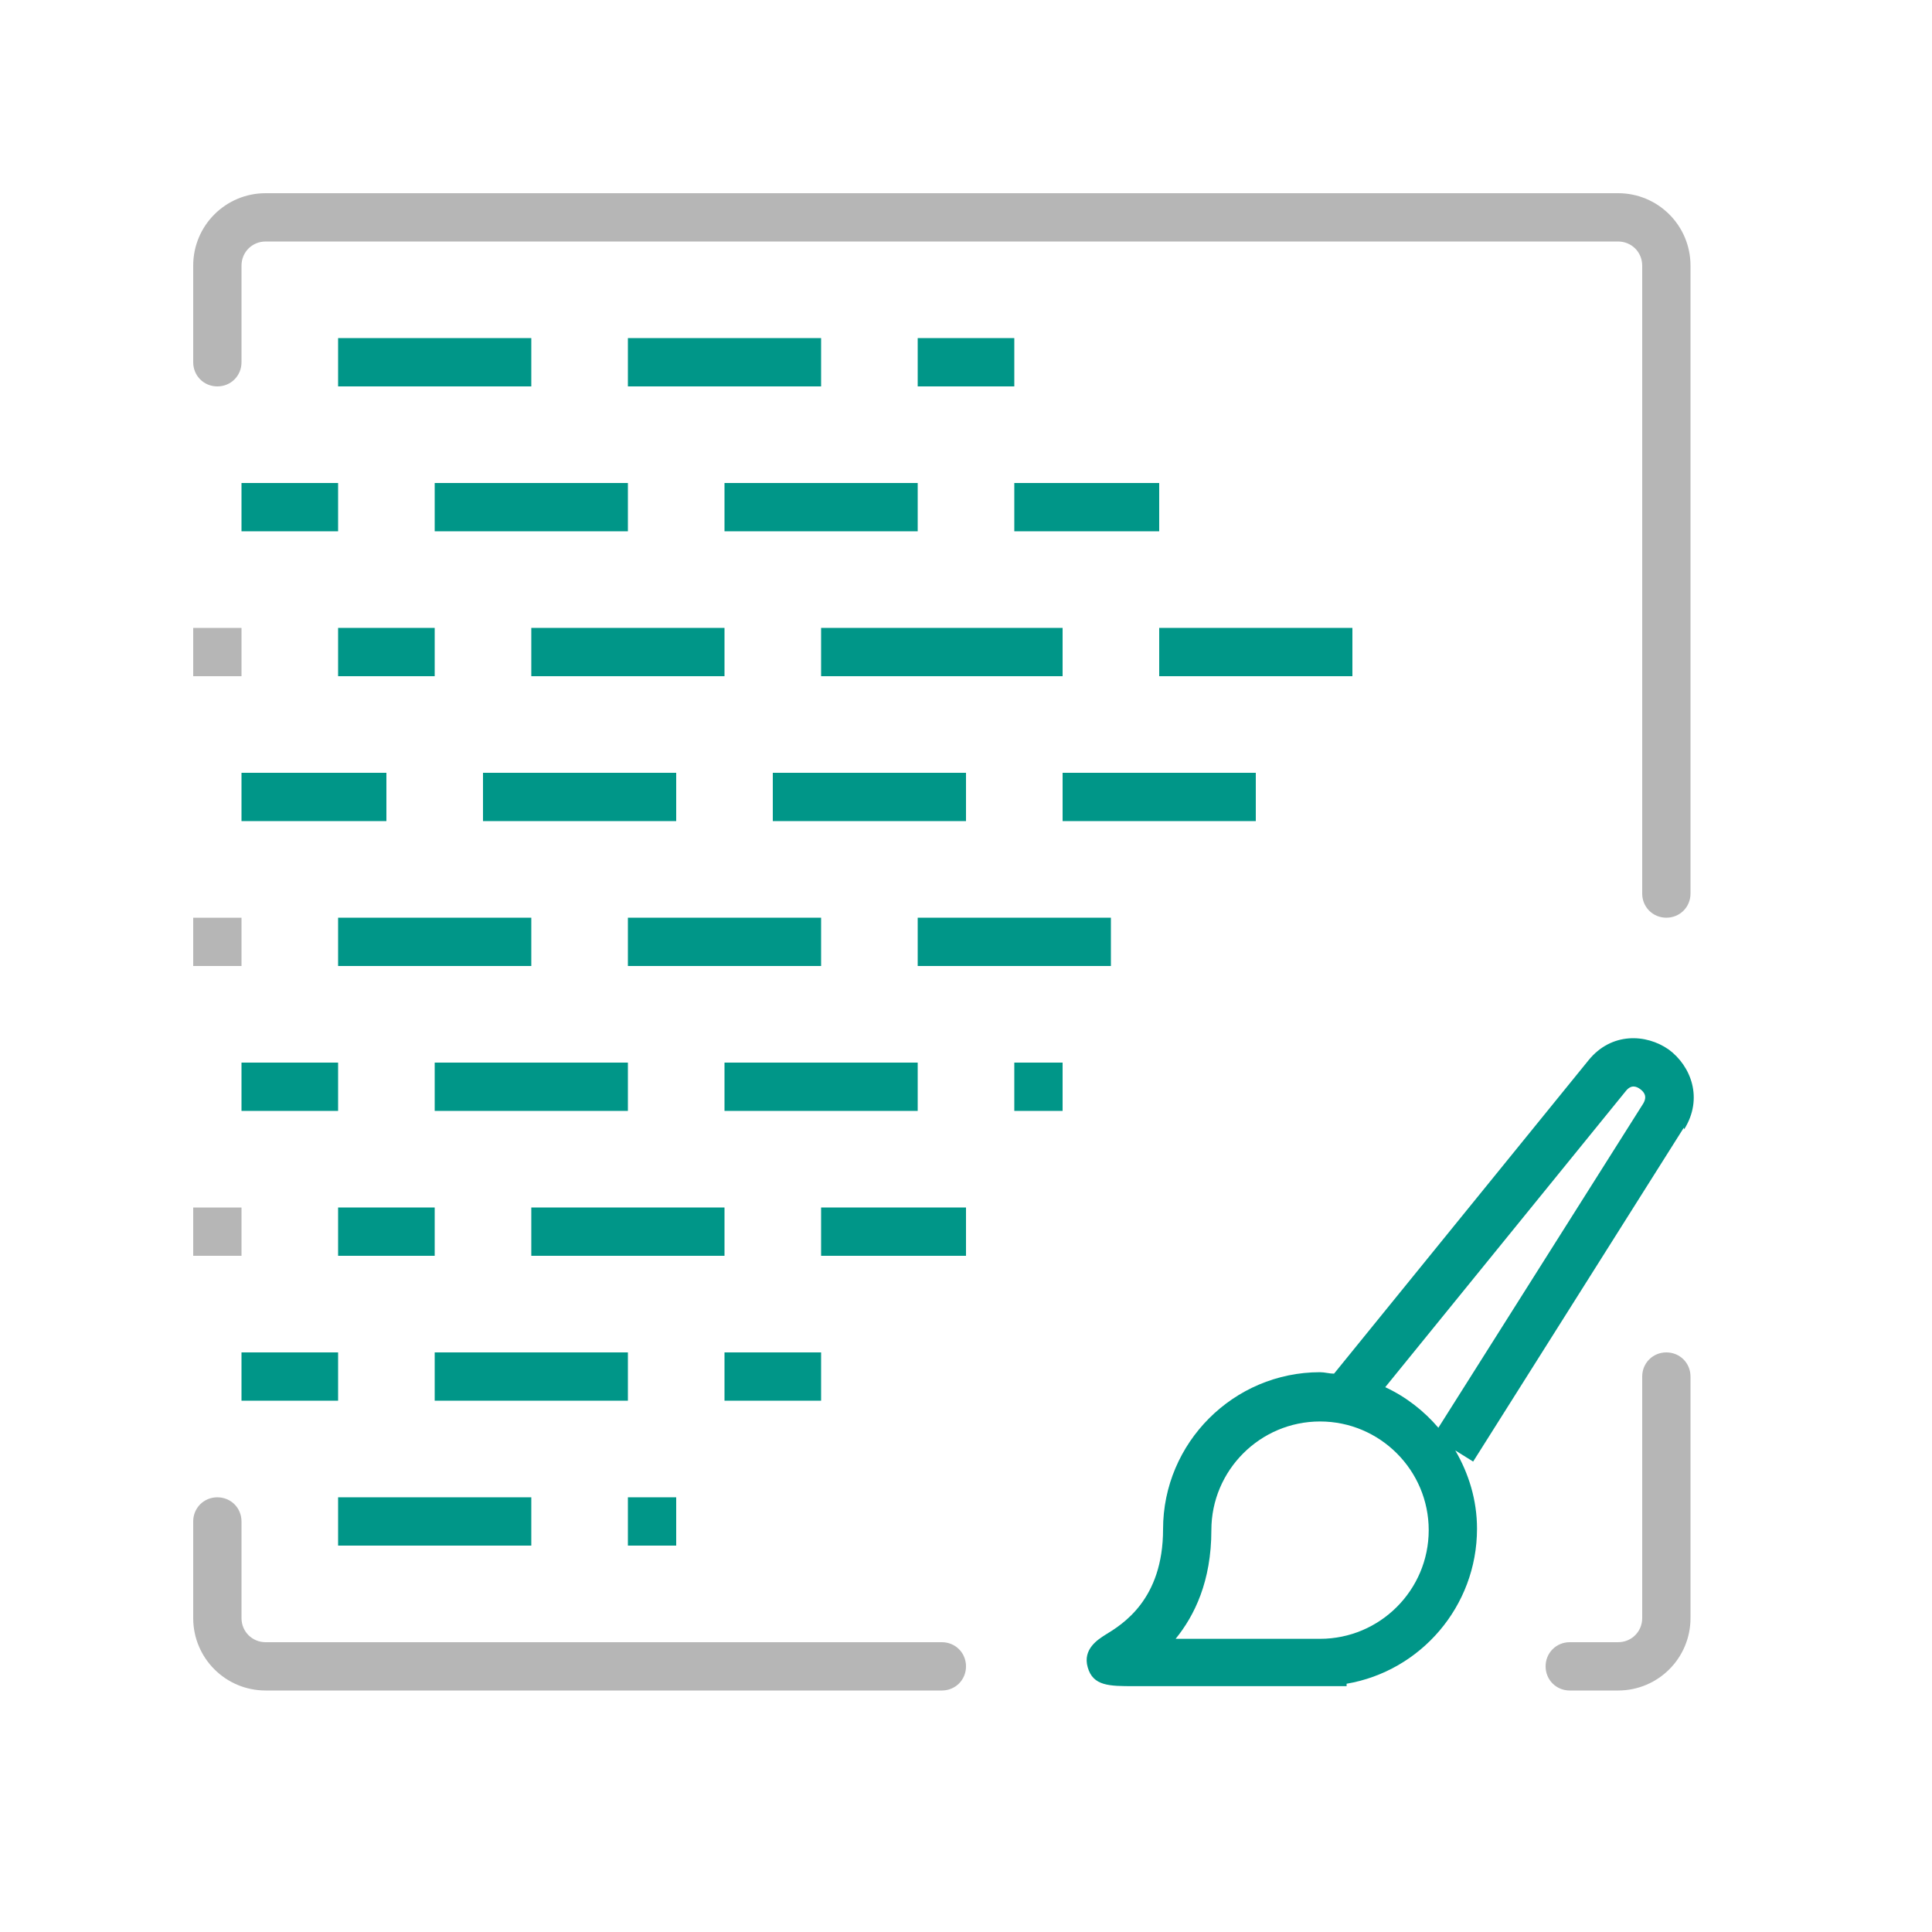
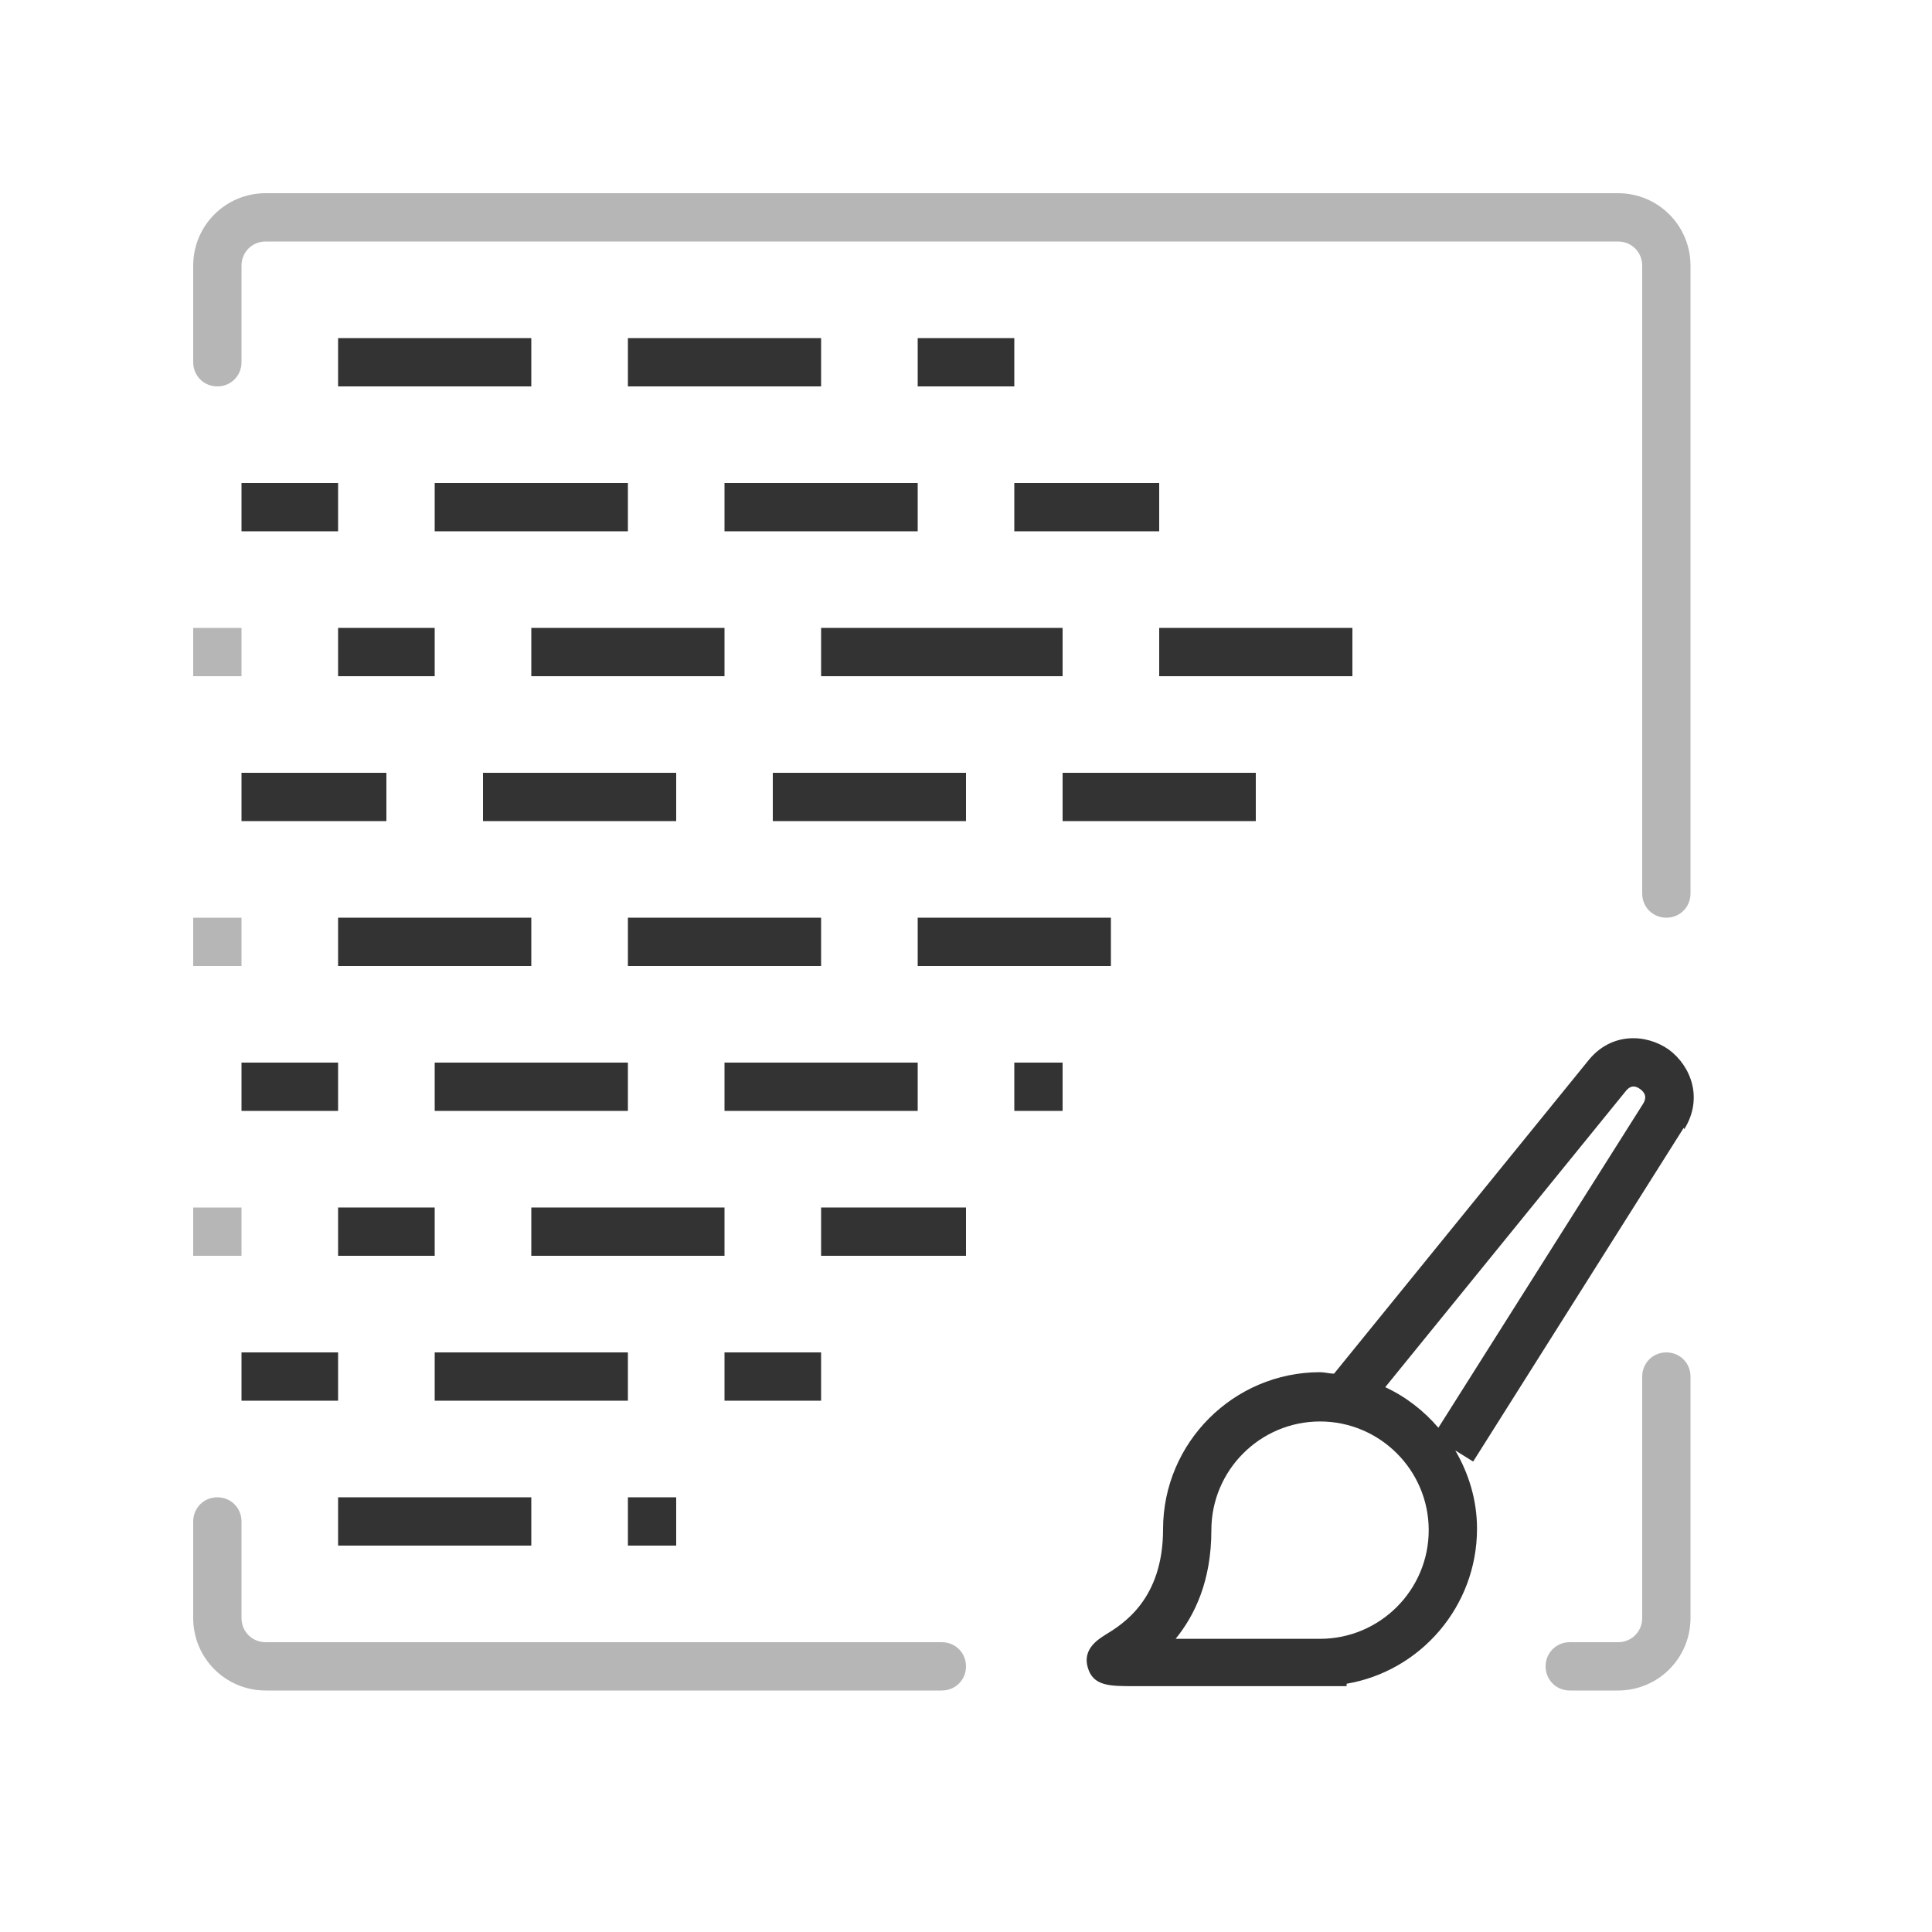
<svg xmlns="http://www.w3.org/2000/svg" id="a" width="40" height="40" viewBox="0 0 40 40">
-   <path d="M34.87,23.38c.4-.64.14-1.31-.32-1.65-.47-.33-1.19-.36-1.66.22l-5.27,6.49c-.1,0-.19-.03-.29-.03-1.79,0-3.25,1.46-3.25,3.25,0,1.46-.84,1.97-1.2,2.19-.14.09-.47.29-.36.67.11.39.45.39.96.39h4.4v-.05c1.53-.26,2.7-1.6,2.7-3.21,0-.59-.17-1.14-.45-1.62l.37.23,4.36-6.91ZM27.33,33.93h-2.99c.39-.48.74-1.19.74-2.25,0-1.24,1.01-2.25,2.25-2.25s2.25,1.01,2.25,2.25-1.01,2.25-2.25,2.25ZM28.68,28.72l4.98-6.13c.11-.14.22-.1.3-.04.08.06.15.15.06.3l-4.24,6.71c-.3-.35-.67-.64-1.1-.84Z" style="fill:#009688;" />
+   <path d="M34.87,23.38c.4-.64.14-1.31-.32-1.65-.47-.33-1.19-.36-1.66.22l-5.27,6.49c-.1,0-.19-.03-.29-.03-1.79,0-3.25,1.46-3.25,3.25,0,1.46-.84,1.97-1.2,2.19-.14.09-.47.29-.36.67.11.39.45.39.96.39h4.4v-.05c1.53-.26,2.7-1.6,2.7-3.21,0-.59-.17-1.14-.45-1.62l.37.23,4.36-6.91ZM27.33,33.93h-2.99c.39-.48.74-1.19.74-2.25,0-1.24,1.01-2.25,2.25-2.25s2.25,1.01,2.25,2.25-1.01,2.25-2.25,2.25ZM28.68,28.72l4.98-6.13c.11-.14.22-.1.3-.04.08.06.15.15.06.3l-4.24,6.71c-.3-.35-.67-.64-1.1-.84Z" style="fill:#333333;" />
  <path d="M19.5,35H5.5c-.83,0-1.5-.67-1.5-1.5v-2c0-.28.22-.5.5-.5s.5.22.5.5v2c0,.28.22.5.5.5h14c.28,0,.5.22.5.5s-.22.5-.5.5Z" style="fill:#b6b6b6;" />
-   <path d="M9,14h-2v-1h2v1ZM15,13h-4v1h4v-1ZM13,10h-4v1h4v-1ZM19,10h-4v1h4v-1ZM24,10h-3v1h3v-1ZM11,7h-4v1h4v-1ZM17,7h-4v1h4v-1ZM21,7h-2v1h2v-1ZM7,10h-2v1h2v-1ZM22,13h-5v1h5v-1ZM28,13h-4v1h4v-1ZM11,19h-4v1h4v-1ZM17,19h-4v1h4v-1ZM14,16h-4v1h4v-1ZM20,16h-4v1h4v-1ZM26,16h-4v1h4v-1ZM8,16h-3v1h3v-1ZM23,19h-4v1h4v-1ZM9,25h-2v1h2v-1ZM20,25h-3v1h3v-1ZM15,25h-4v1h4v-1ZM13,22h-4v1h4v-1ZM22,22h-1v1h1v-1ZM19,22h-4v1h4v-1ZM7,22h-2v1h2v-1ZM13,28h-4v1h4v-1ZM11,31h-4v1h4v-1ZM14,31h-1v1h1v-1ZM7,28h-2v1h2v-1ZM17,28h-2v1h2v-1Z" style="fill:#009688;" />
+   <path d="M9,14h-2v-1h2v1ZM15,13h-4v1h4v-1ZM13,10h-4v1h4v-1ZM19,10h-4v1h4v-1ZM24,10h-3v1h3v-1ZM11,7h-4v1h4v-1ZM17,7h-4v1h4v-1ZM21,7h-2v1h2v-1ZM7,10h-2v1h2v-1ZM22,13h-5v1h5v-1ZM28,13h-4v1h4v-1ZM11,19h-4v1h4v-1ZM17,19h-4v1h4v-1ZM14,16h-4v1h4v-1ZM20,16h-4v1h4v-1ZM26,16h-4v1h4v-1ZM8,16h-3v1h3v-1ZM23,19h-4v1h4v-1ZM9,25h-2v1h2v-1ZM20,25h-3v1h3v-1ZM15,25h-4v1h4v-1ZM13,22h-4v1h4v-1ZM22,22h-1v1h1v-1ZM19,22h-4v1h4v-1ZM7,22h-2v1h2v-1ZM13,28h-4v1h4v-1ZM11,31h-4v1h4v-1ZM14,31h-1v1h1v-1ZM7,28h-2v1h2v-1ZM17,28h-2v1h2v-1Z" style="fill:#333333;" />
  <path d="M33.5,35h-1c-.28,0-.5-.22-.5-.5s.22-.5.5-.5h1c.28,0,.5-.22.5-.5v-5c0-.28.22-.5.5-.5s.5.22.5.5v5c0,.83-.67,1.5-1.5,1.5ZM35,18.5V5.5c0-.83-.67-1.5-1.5-1.5H5.5c-.83,0-1.5.67-1.5,1.5v2c0,.28.22.5.5.5s.5-.22.5-.5v-2c0-.28.22-.5.5-.5h28c.28,0,.5.22.5.5v13c0,.28.22.5.5.5s.5-.22.5-.5ZM5,13h-1v1h1v-1ZM5,19h-1v1h1v-1ZM5,25h-1v1h1v-1Z" style="fill:#b6b6b6;" />
</svg>
